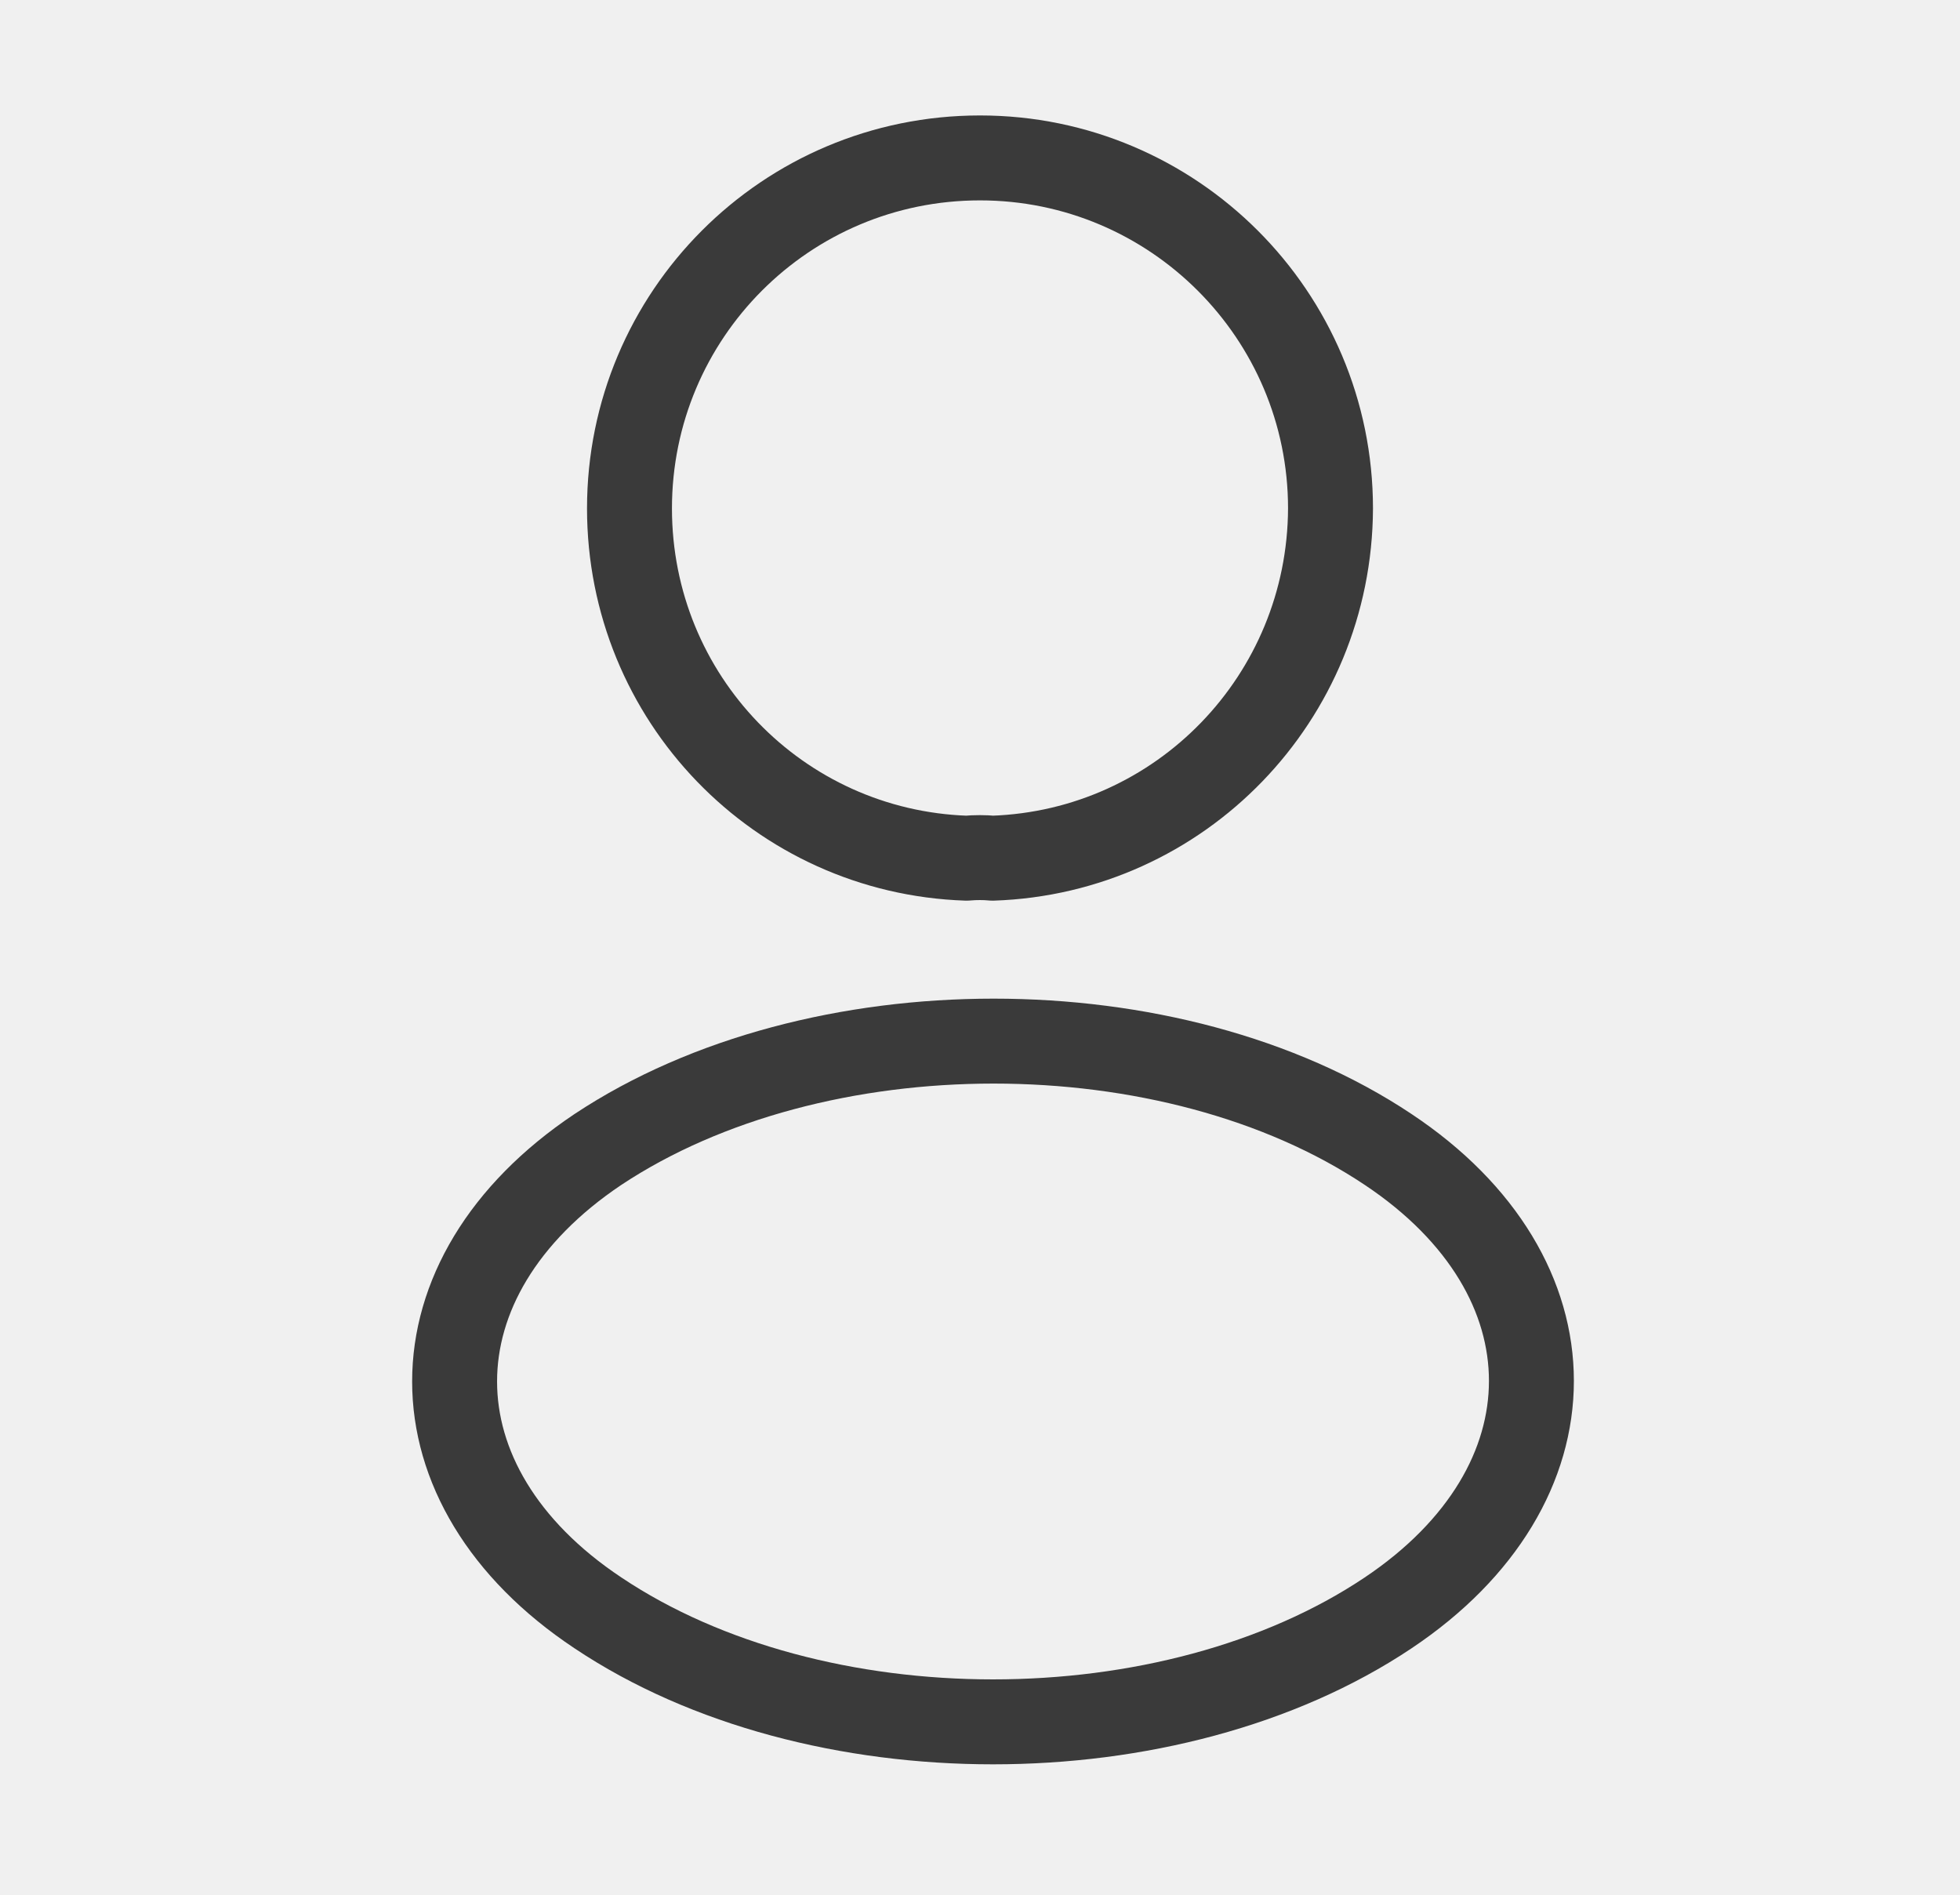
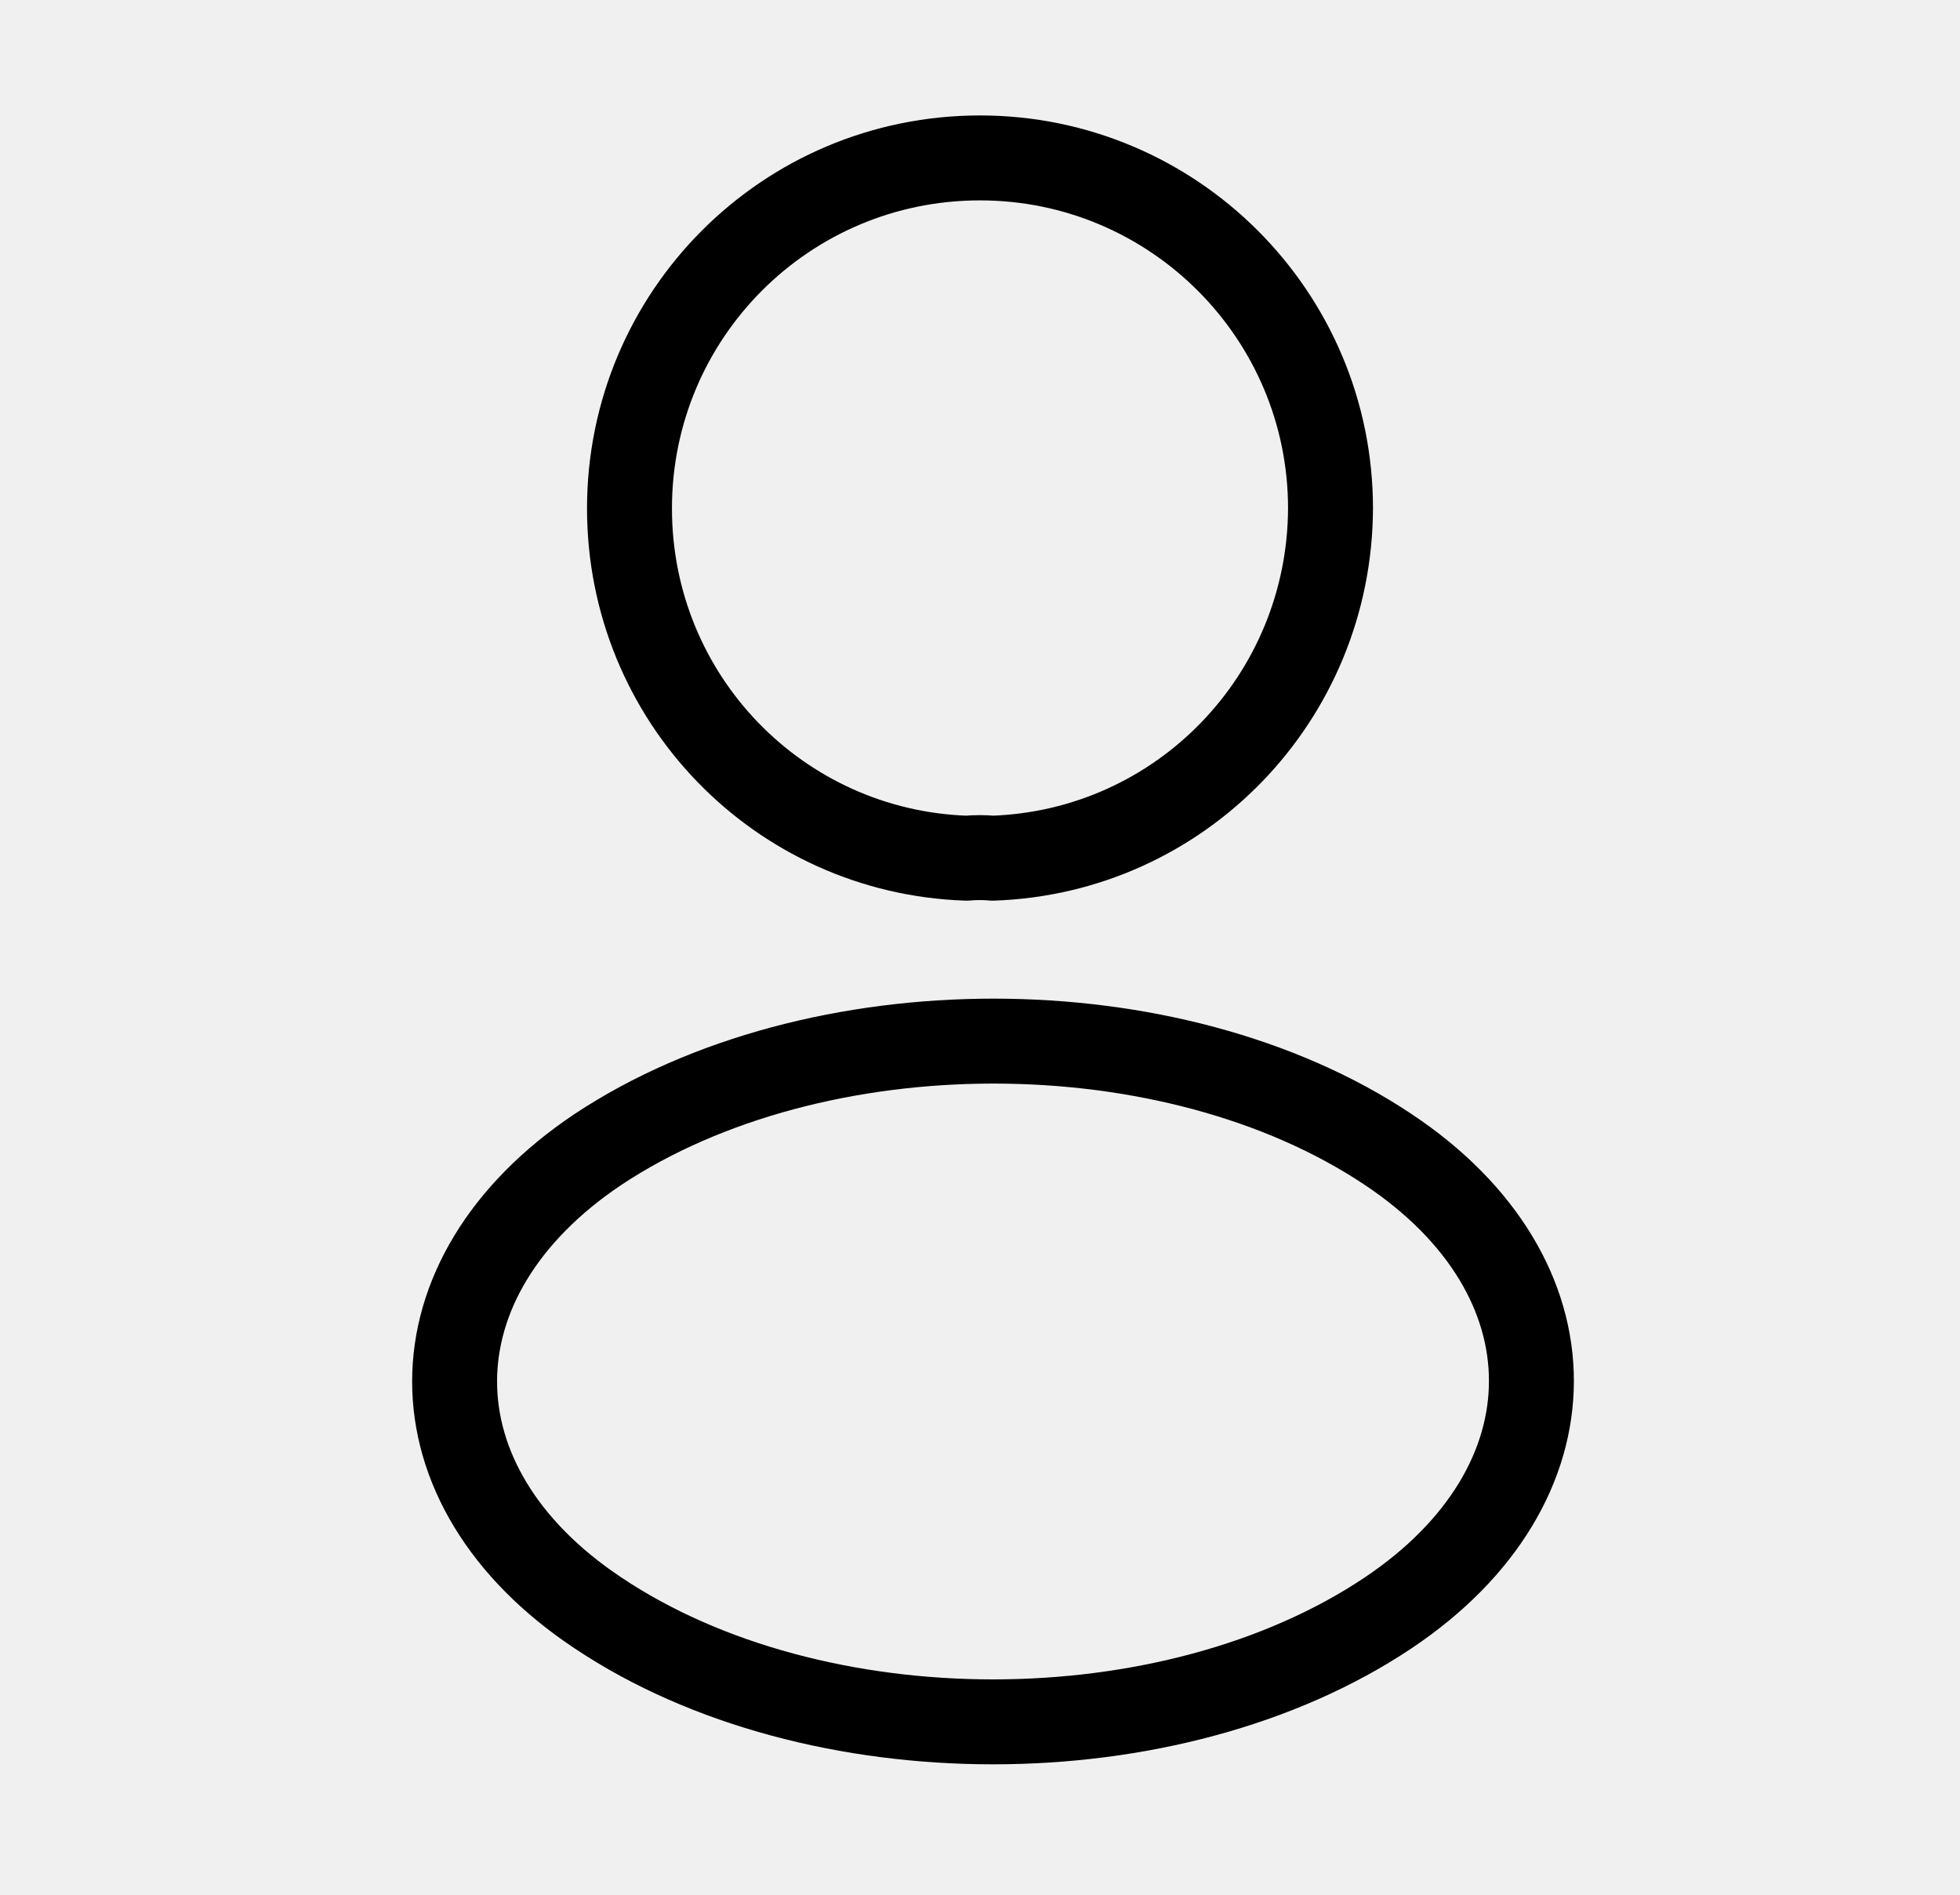
<svg xmlns="http://www.w3.org/2000/svg" width="30" height="29" viewBox="0 0 30 29" fill="none">
  <g clip-path="url(#clip0_13_1285)">
-     <path d="M15.193 13.135C15.072 13.123 14.927 13.123 14.794 13.135C11.918 13.038 9.635 10.682 9.635 7.782C9.635 4.821 12.027 2.417 15 2.417C17.96 2.417 20.365 4.821 20.365 7.782C20.353 10.682 18.069 13.038 15.193 13.135Z" stroke="#3A3A3A" stroke-width="1.3" stroke-linecap="round" stroke-linejoin="round" />
-     <path d="M9.152 17.593C6.227 19.551 6.227 22.741 9.152 24.686C12.475 26.91 17.924 26.91 21.247 24.686C24.171 22.729 24.171 19.539 21.247 17.593C17.936 15.382 12.487 15.382 9.152 17.593Z" stroke="#3A3A3A" stroke-width="1.3" stroke-linecap="round" stroke-linejoin="round" />
+     <path d="M15.193 13.135C15.072 13.123 14.927 13.123 14.794 13.135C11.918 13.038 9.635 10.682 9.635 7.782C9.635 4.821 12.027 2.417 15 2.417C17.96 2.417 20.365 4.821 20.365 7.782C20.353 10.682 18.069 13.038 15.193 13.135Z" stroke="currentColor" stroke-width="1.3" stroke-linecap="round" stroke-linejoin="round" />
+     <path d="M9.152 17.593C6.227 19.551 6.227 22.741 9.152 24.686C12.475 26.91 17.924 26.91 21.247 24.686C24.171 22.729 24.171 19.539 21.247 17.593C17.936 15.382 12.487 15.382 9.152 17.593Z" stroke="currentColor" stroke-width="1.3" stroke-linecap="round" stroke-linejoin="round" />
  </g>
  <defs>
    <clipPath id="clip0_13_1285">
      <rect width="29" height="29" fill="white" transform="translate(0.5)" />
    </clipPath>
  </defs>
</svg>
